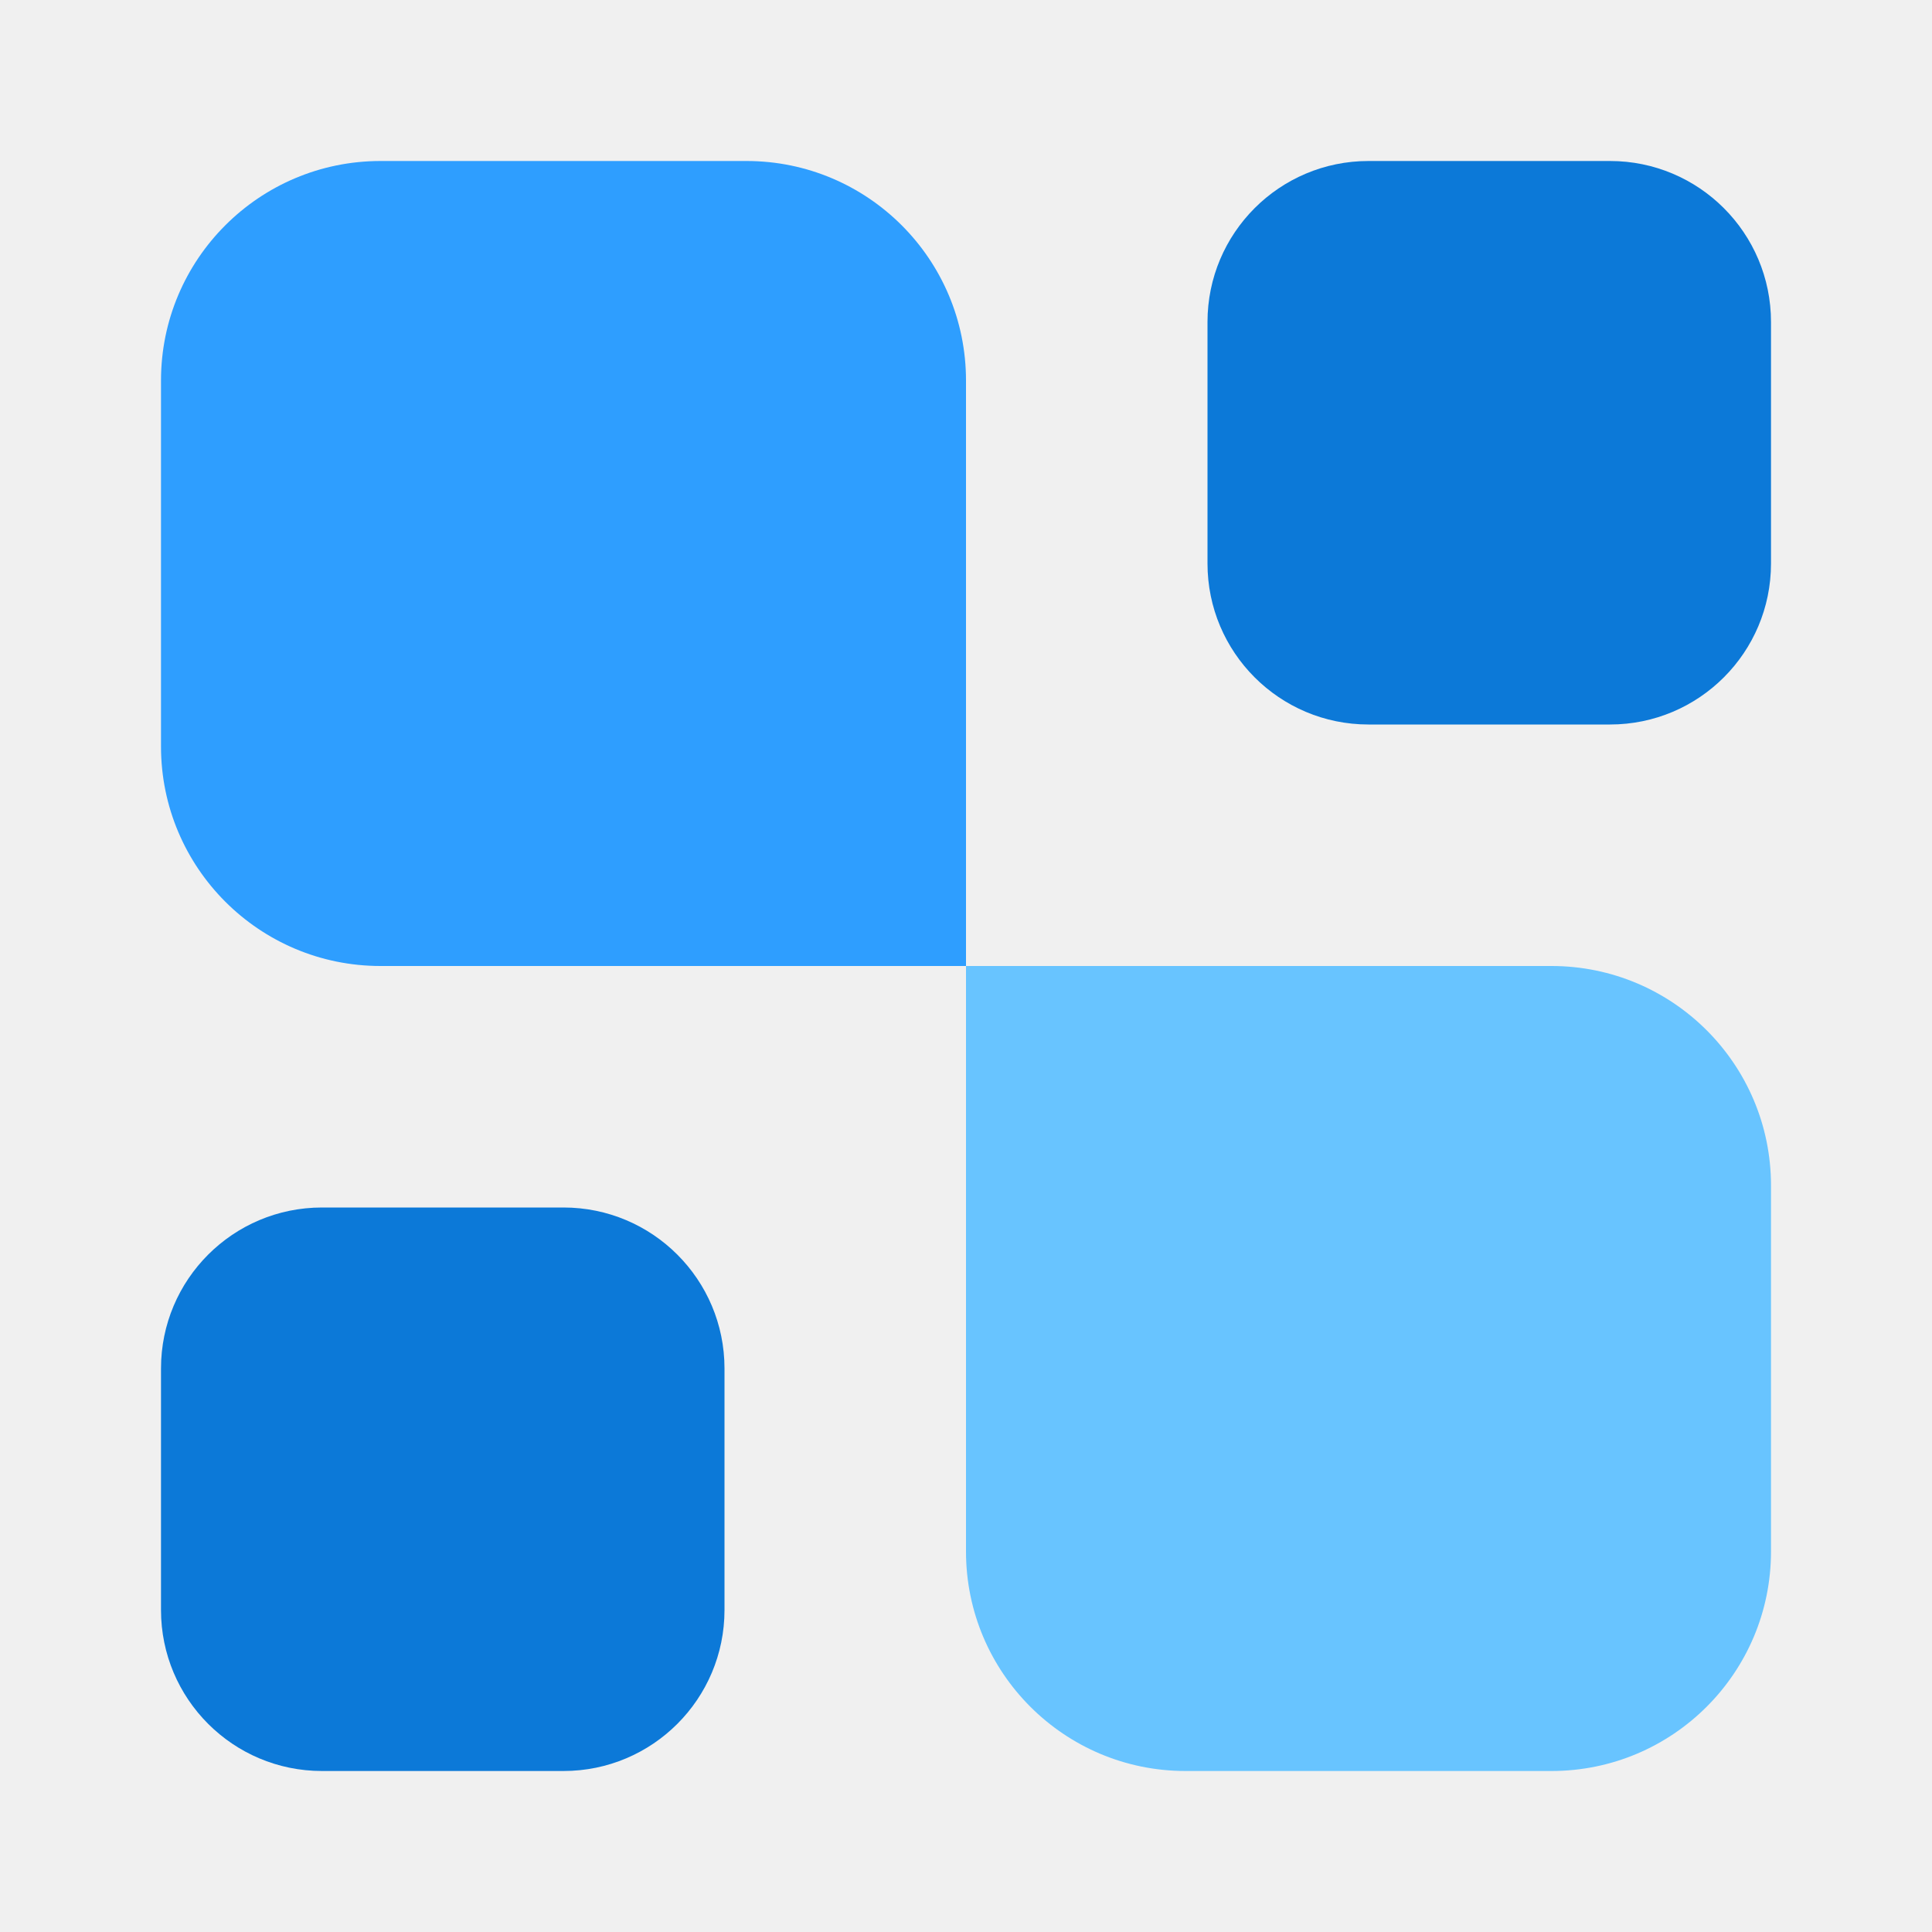
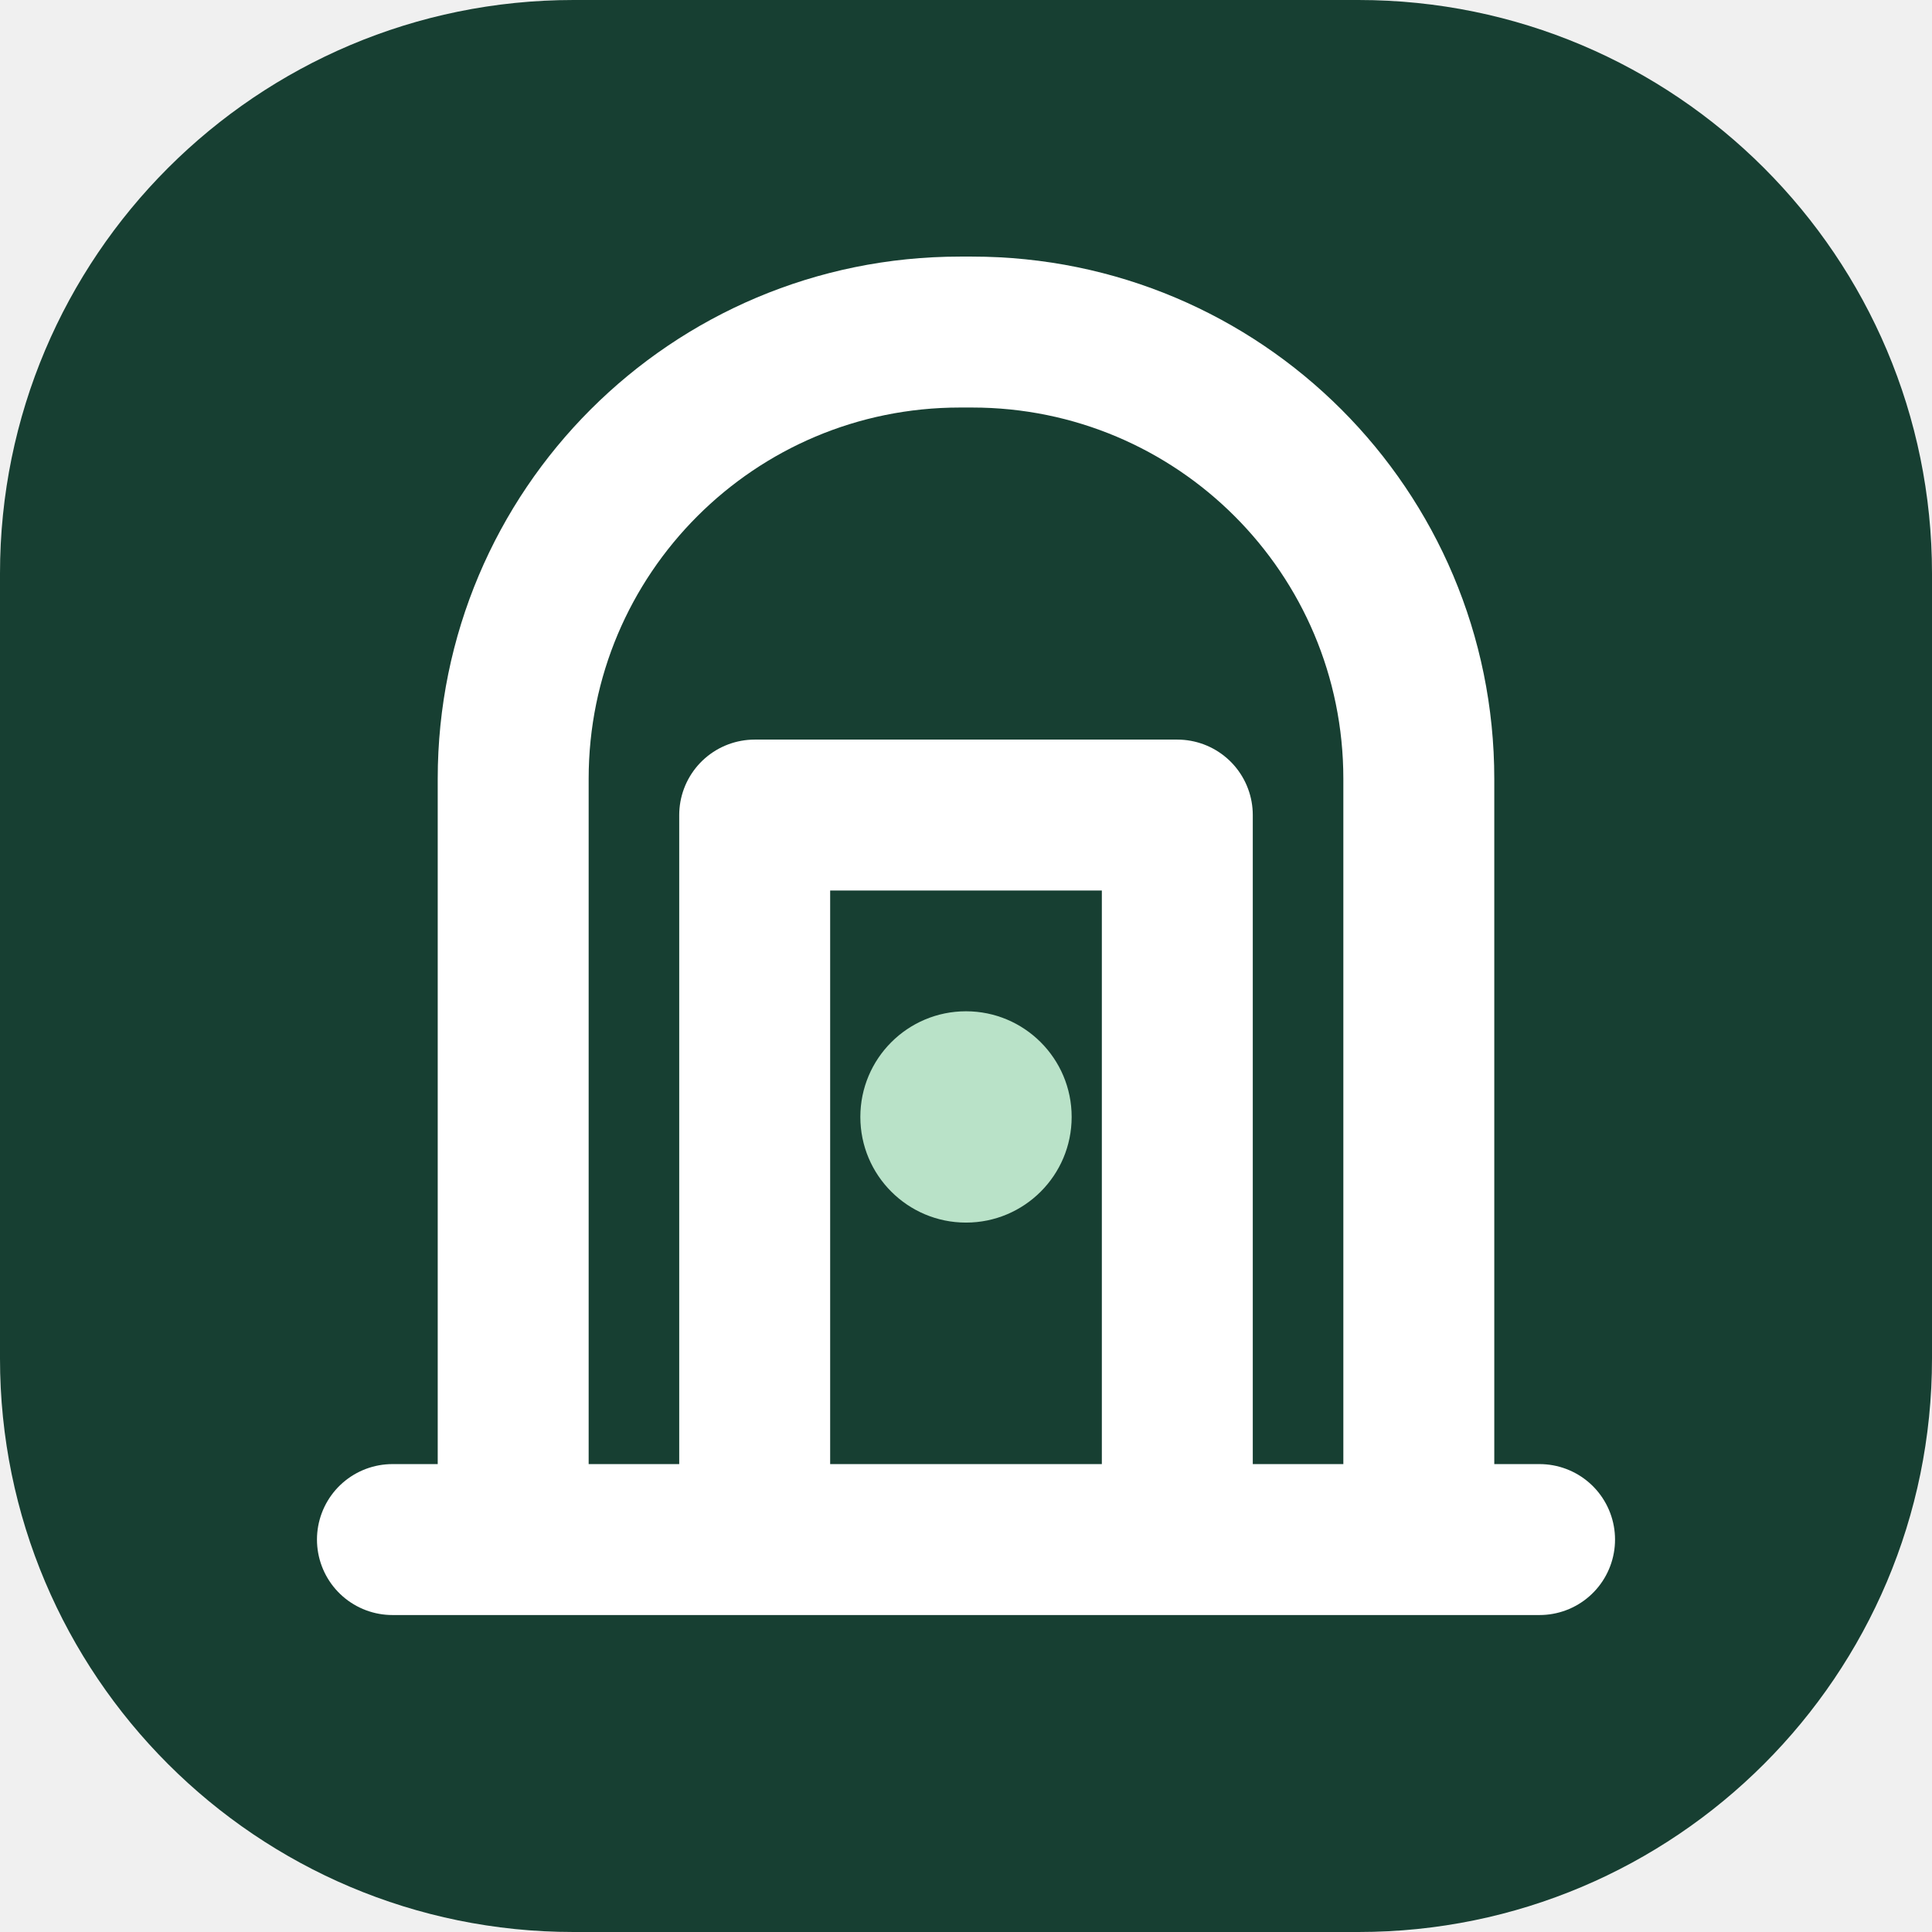
- <svg xmlns="http://www.w3.org/2000/svg" width="24" height="24" viewBox="0 0 24 24" fill="none">
-   <path d="M22 19.273C22 20.779 20.779 22 19.273 22H14.727C13.221 22 12 20.779 12 19.273V12H19.273C20.779 12 22 13.221 22 14.727V19.273Z" fill="#68C4FF" />
-   <path d="M20 2C21.105 2 22 2.895 22 4V7C22 8.105 21.105 9 20 9H17C15.895 9 15 8.105 15 7V4C15 2.895 15.895 2 17 2H20Z" fill="#0C79D8" />
-   <path d="M7 15C8.105 15 9 15.895 9 17V20C9 21.105 8.105 22 7 22H4C2.895 22 2 21.105 2 20V17C2 15.895 2.895 15 4 15H7Z" fill="#0C79D8" />
-   <path d="M12 12H4.727C3.221 12 2 10.779 2 9.273V4.727C2 3.221 3.221 2 4.727 2H9.273C10.779 2 12 3.221 12 4.727V12Z" fill="#2E9EFF" />
+ <svg xmlns="http://www.w3.org/2000/svg" width="64" height="64" viewBox="0 0 64 64" fill="none">
+   <rect width="64" height="64" rx="19" fill="#173F32" />
+   <path d="M17 50V25.8C17 17.62 23.62 11 31.8 11H32.2C40.38 11 47 17.62 47 25.8V50" stroke="white" stroke-width="5" stroke-linecap="round" />
+   <path d="M25 50V27H39V50M13 51H51" stroke="white" stroke-width="5" stroke-linecap="round" stroke-linejoin="round" />
+   <circle cx="32" cy="37" r="3.5" fill="#B9E2C8" />
</svg>
